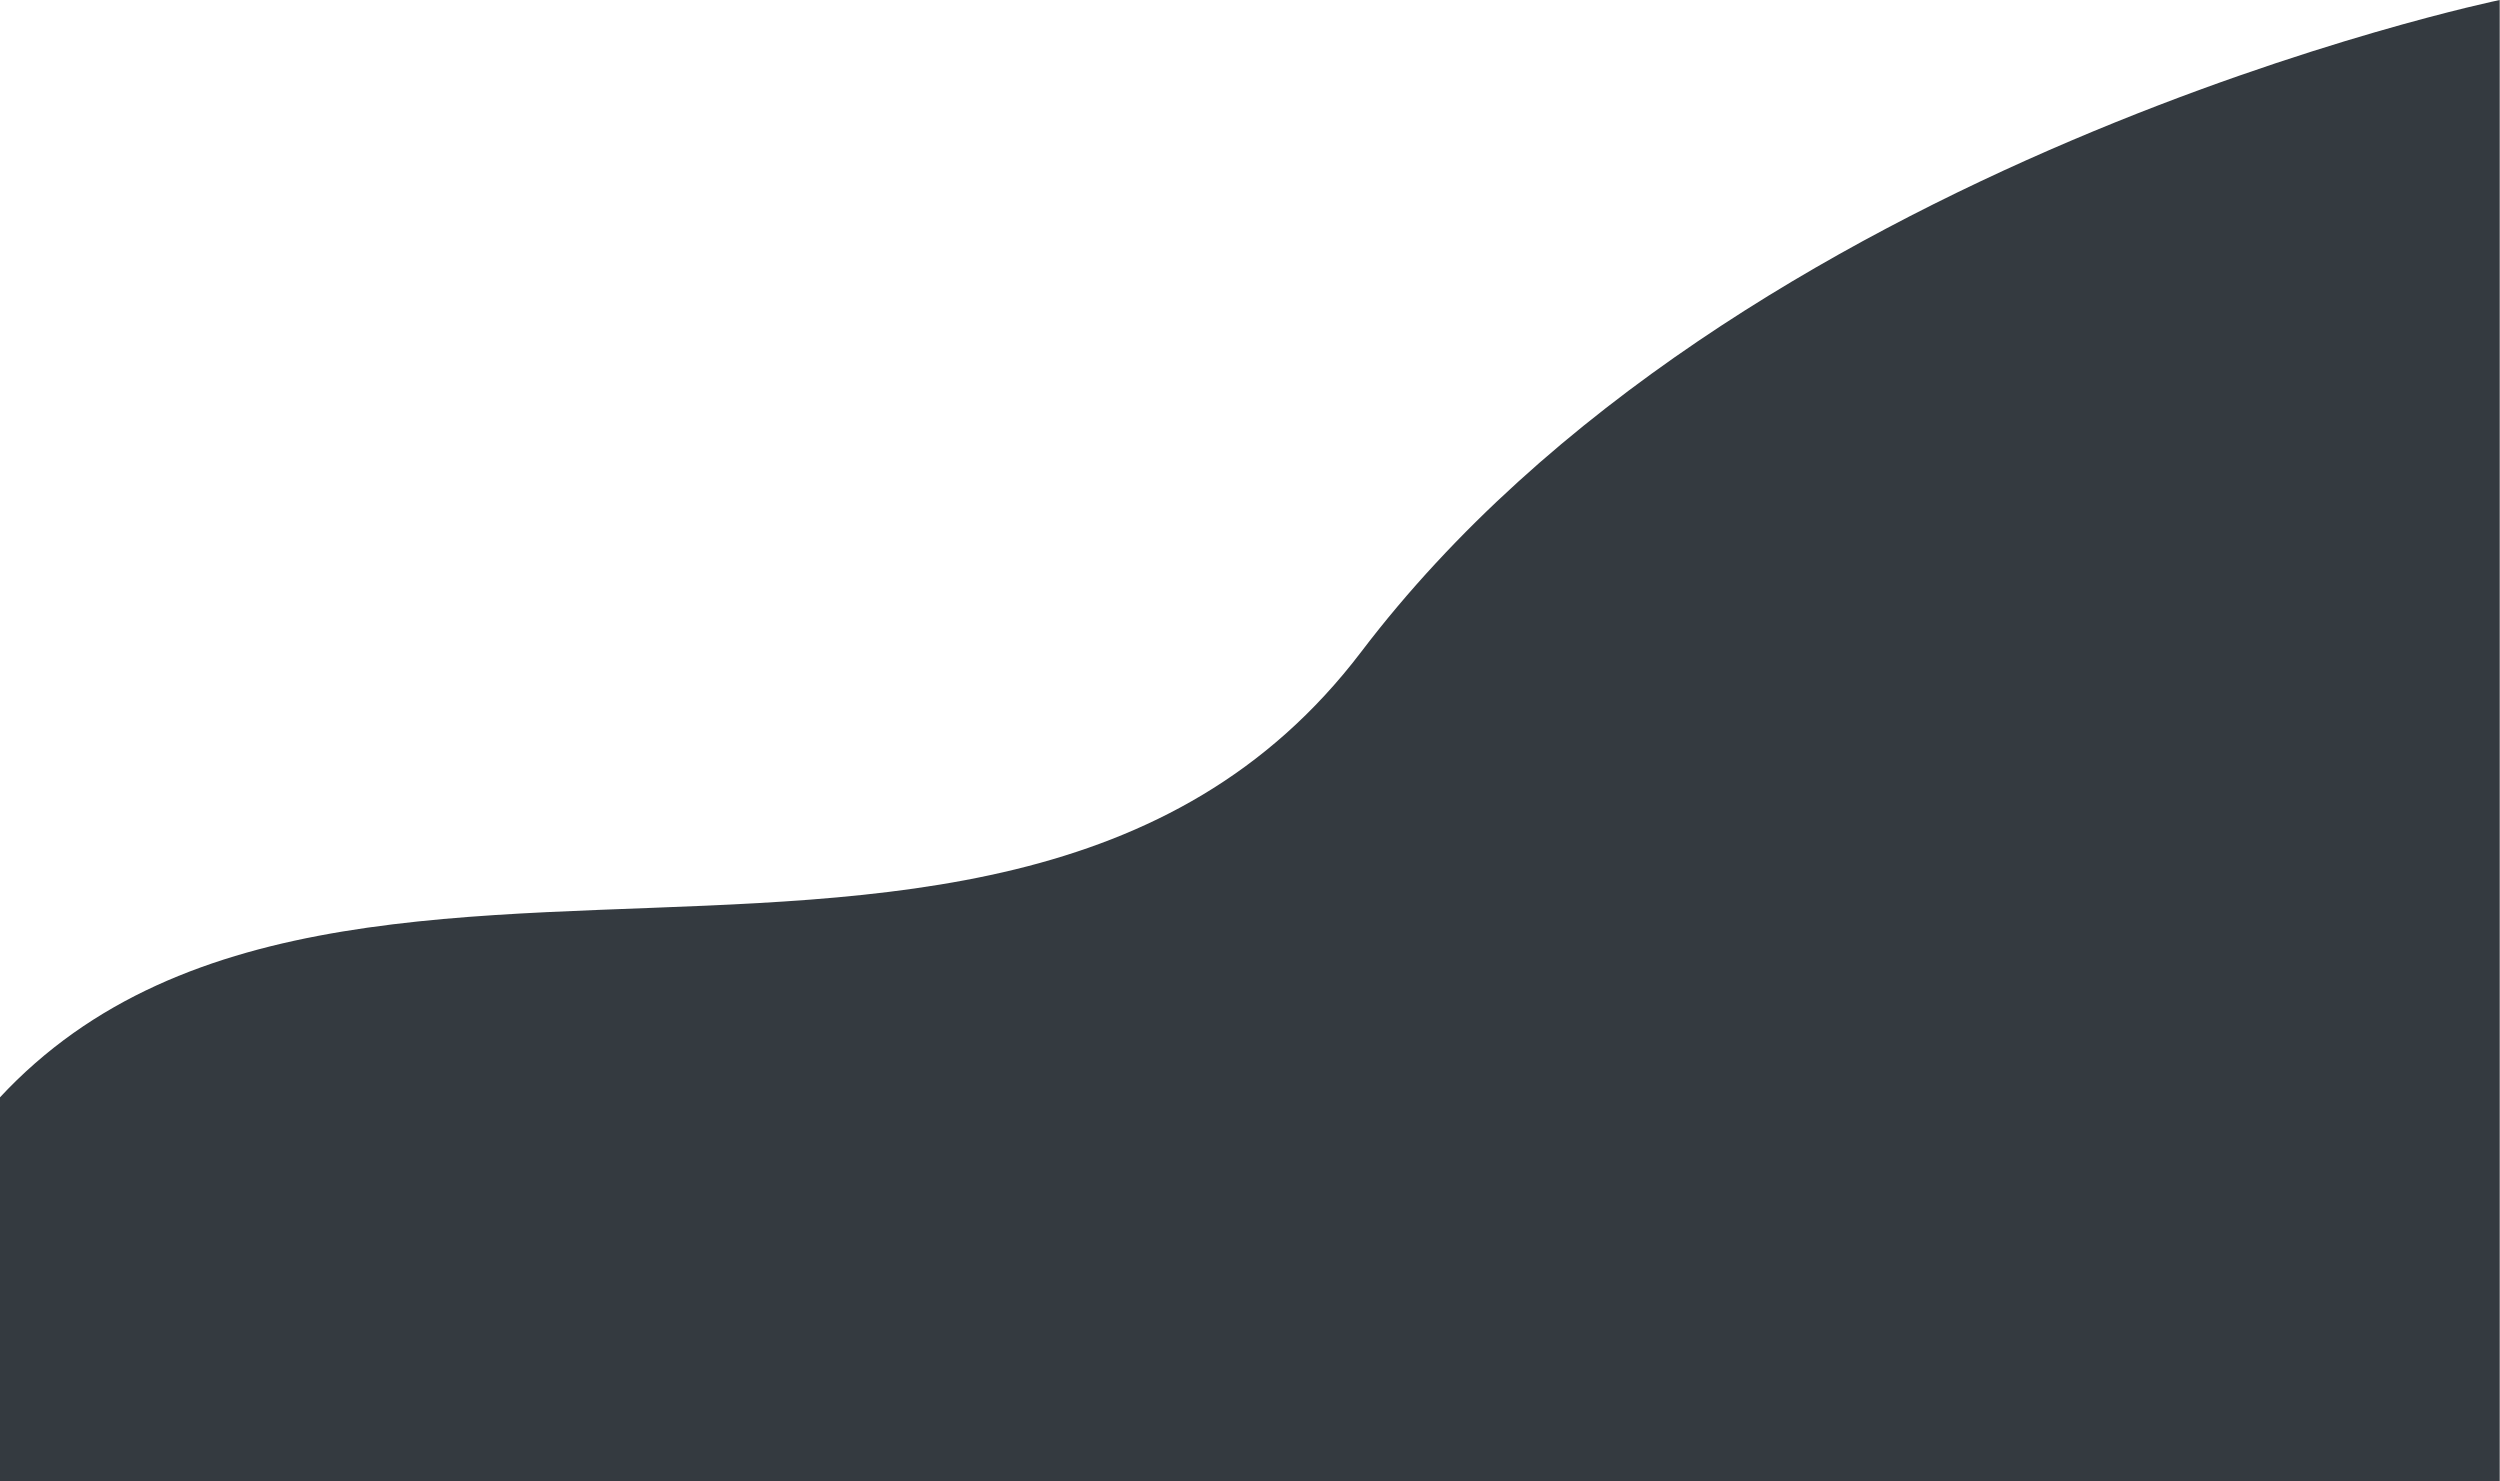
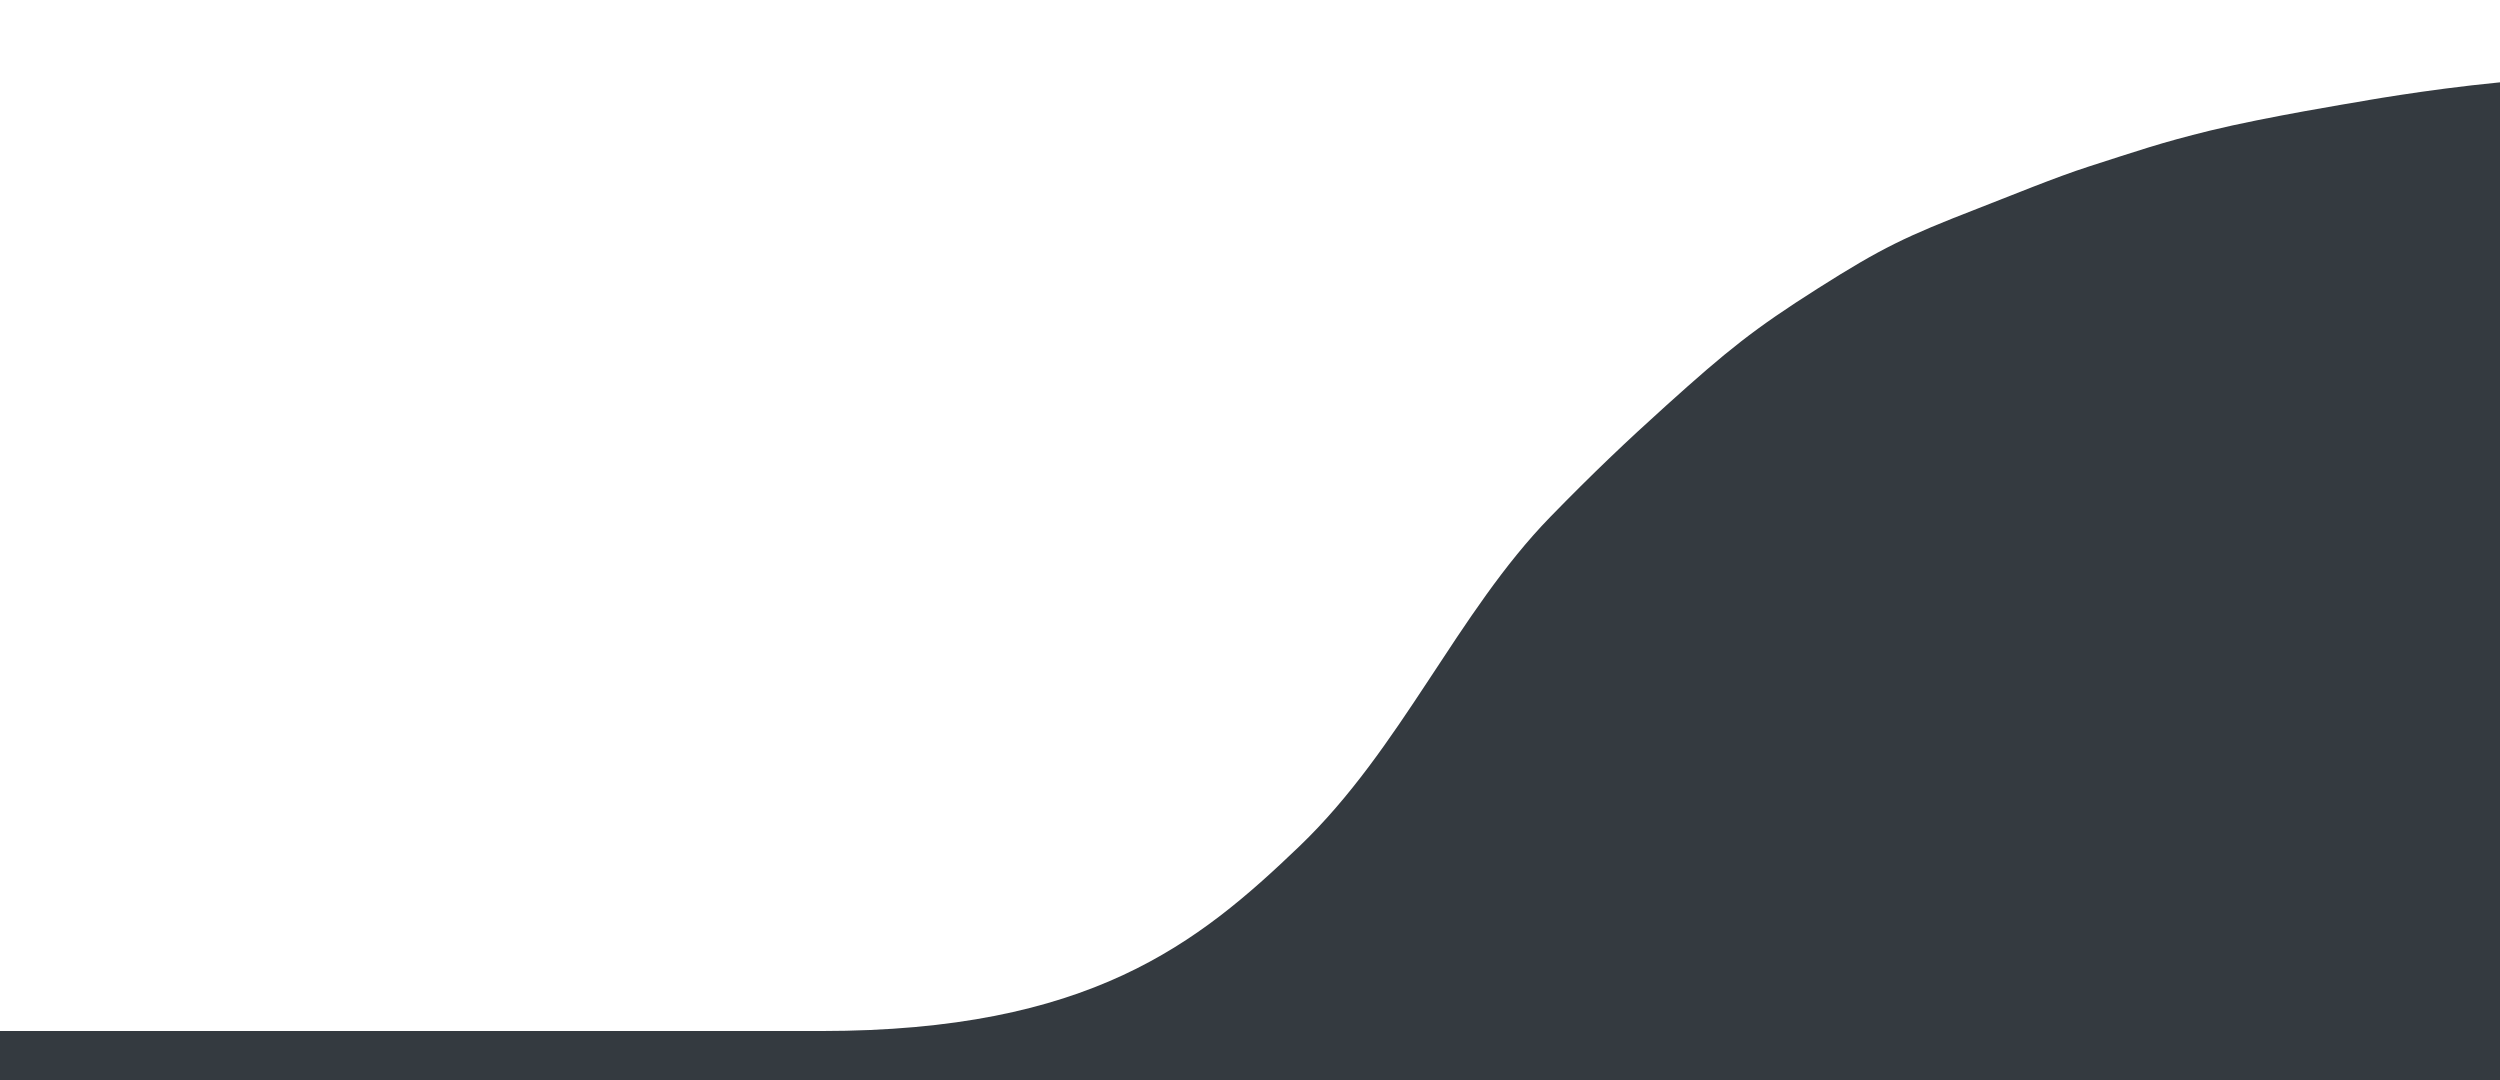
- <svg xmlns="http://www.w3.org/2000/svg" width="100%" height="100%" viewBox="0 0 22763 13480" version="1.1" xml:space="preserve" style="fill-rule:evenodd;clip-rule:evenodd;stroke-linejoin:round;stroke-miterlimit:2;">
-   <path d="M22760.4,0c-0,0 -6945.33,1434.45 -10366.3,5935.08c-3420.92,4500.62 -10662,-8.679 -13243.6,5319.04c-2581.58,5327.71 2349.79,5457.88 2349.79,5457.88c0,0 3900.35,364.446 9870.75,-1067.28c5970.38,-1431.72 11389.3,-867.708 11389.3,-1752.76l-0,-13892Z" style="fill:#343a40;fill-rule:nonzero;" />
+ <svg xmlns="http://www.w3.org/2000/svg" width="100%" height="100%" viewBox="0 0 9942 4292" version="1.1" xml:space="preserve" style="fill-rule:evenodd;clip-rule:evenodd;stroke-linejoin:round;stroke-miterlimit:2;">
+   <path d="M3265.85,4100.14c1066.9,0 1497.25,-346.723 1902.29,-735.305c405.035,-388.595 626.372,-928.665 997.139,-1309.23c169.255,-173.726 304.506,-302.018 460.321,-442.398c244.915,-220.642 348.995,-304.626 603.798,-466.293c255.986,-162.451 351.039,-207.033 633.688,-316.845c124.347,-48.301 315.41,-126.712 442.387,-167.389c195.606,-62.635 284.801,-94.598 484.233,-143.477c220.715,-54.075 585.863,-113.585 585.863,-113.585c0,-0 264.954,-48.691 561.951,-77.717c218.443,-21.346 717.383,-47.831 926.62,-65.766c209.236,-17.935 723.361,-53.798 723.361,-53.798l-0,8237.96l-16129.2,0l0,-4346.16l7807.52,0Z" style="fill:#343a40;fill-rule:nonzero;" />
</svg>
